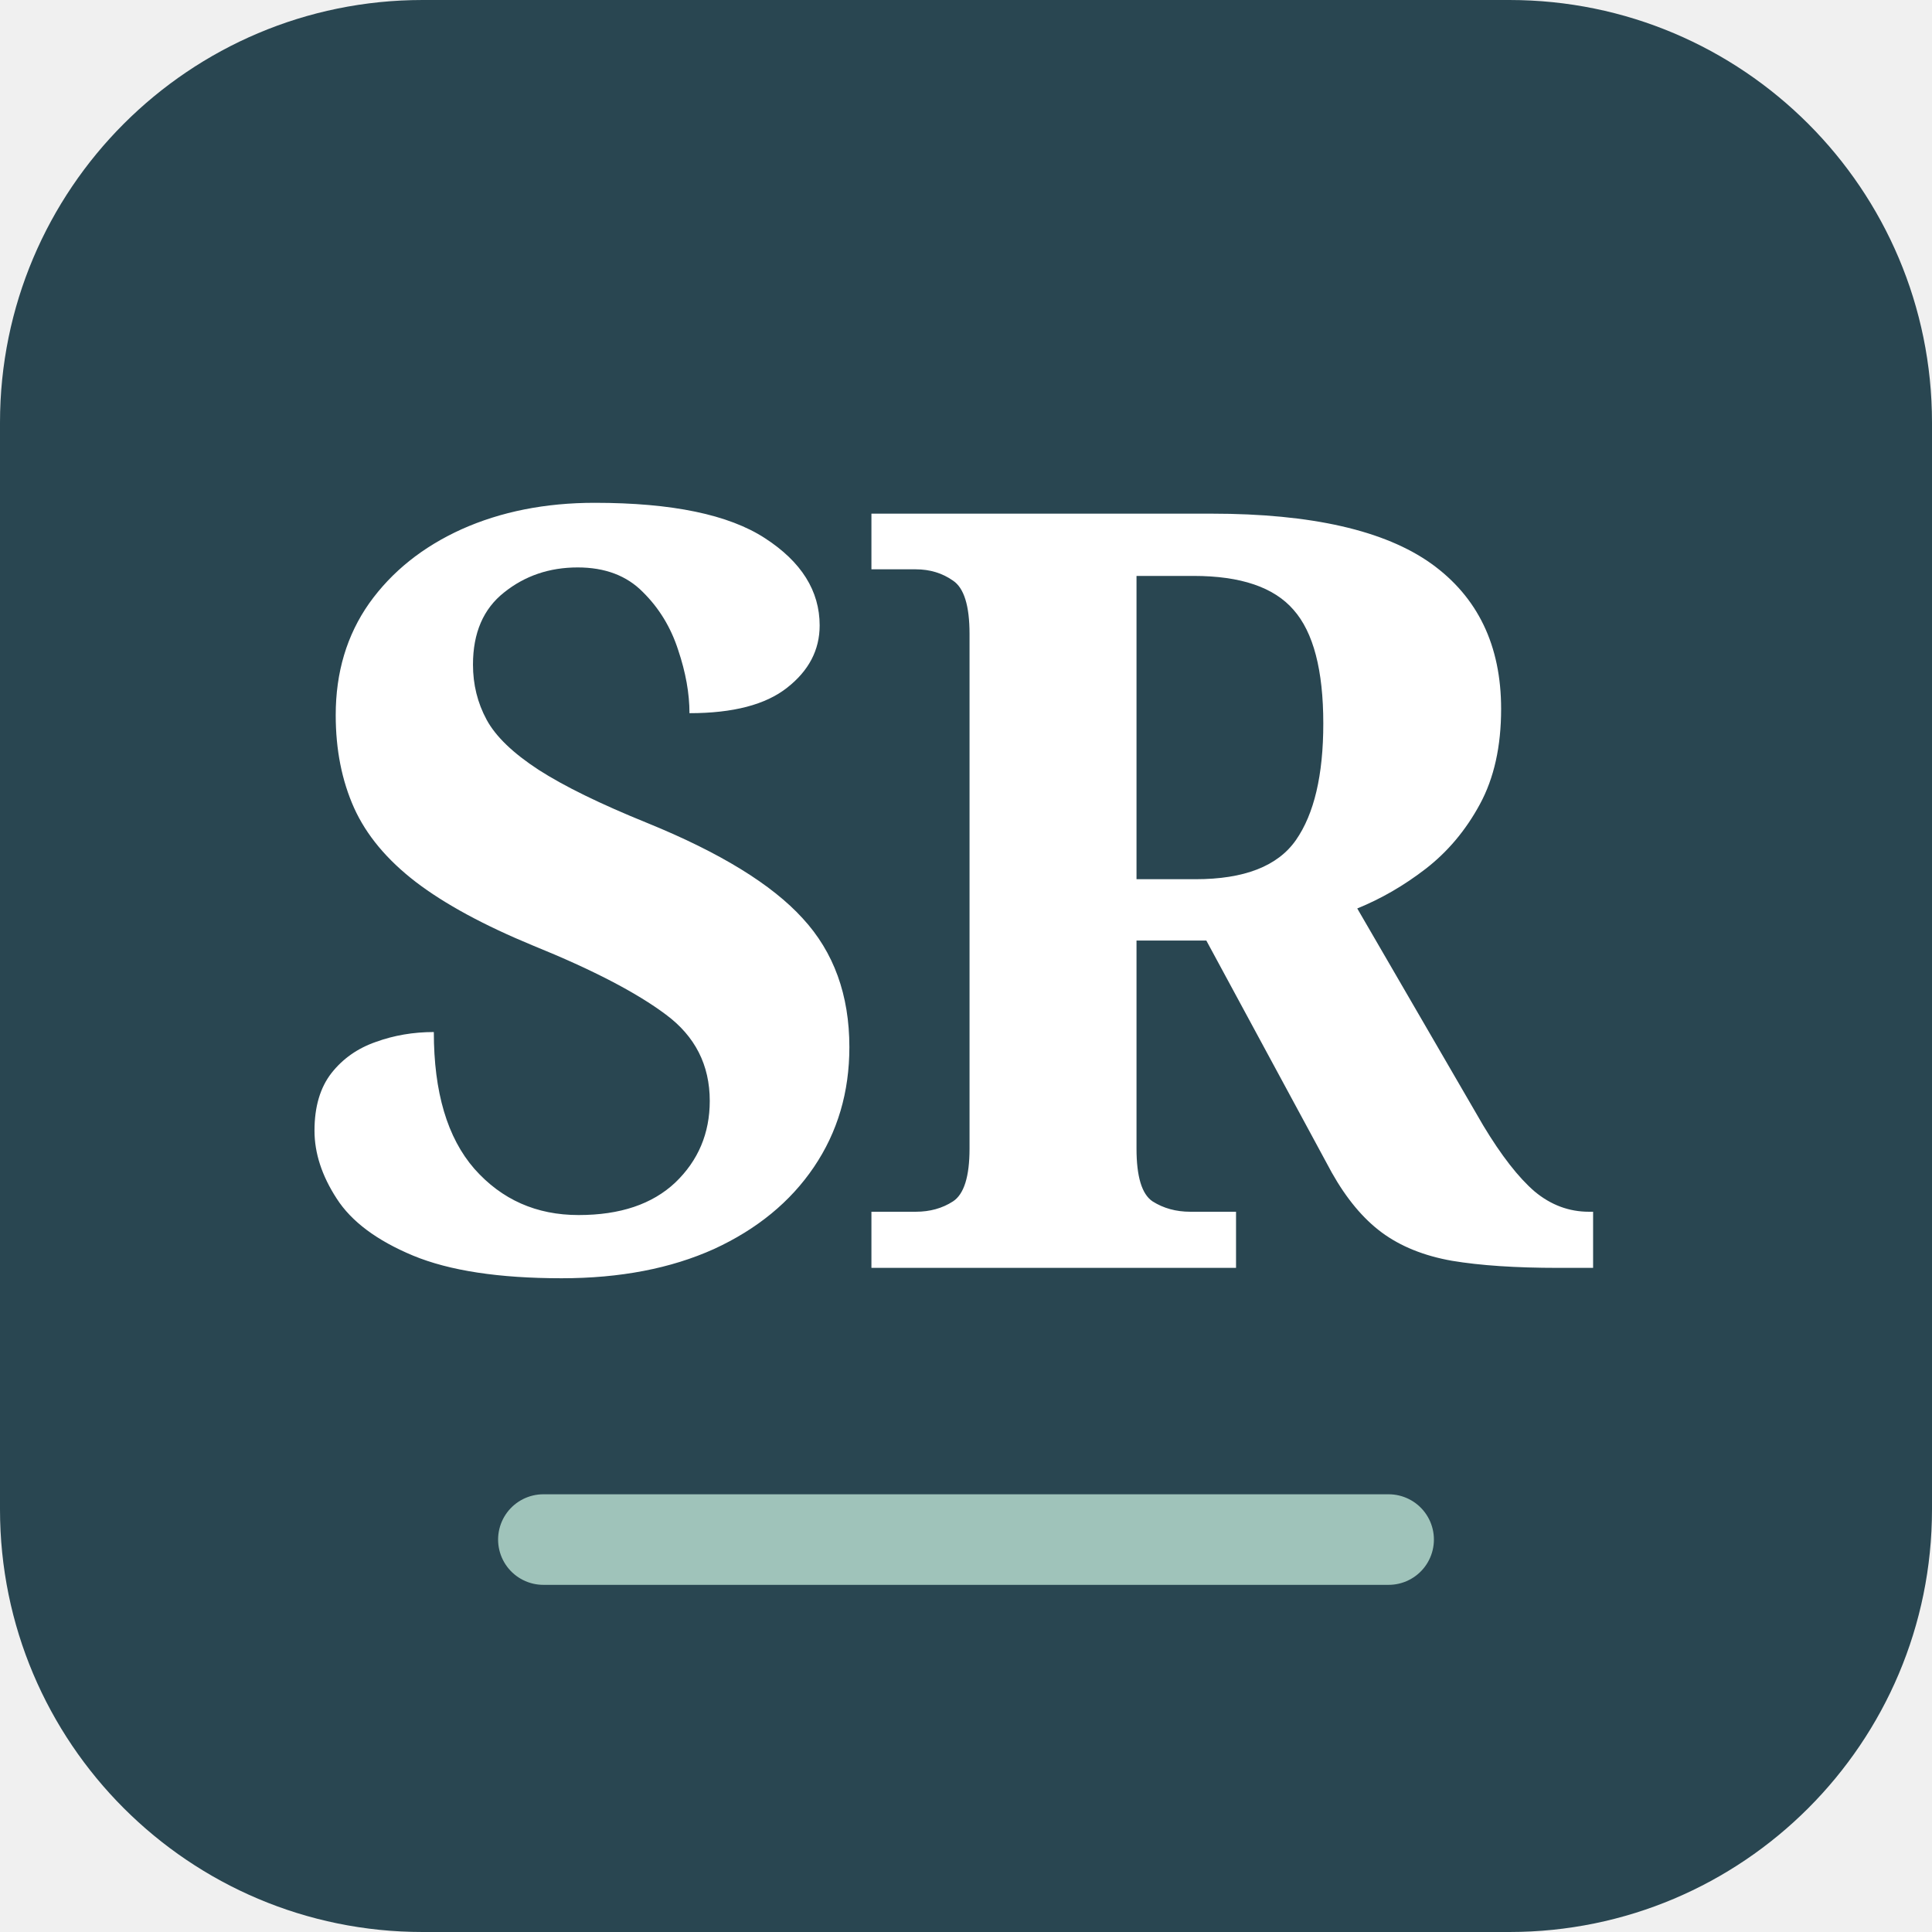
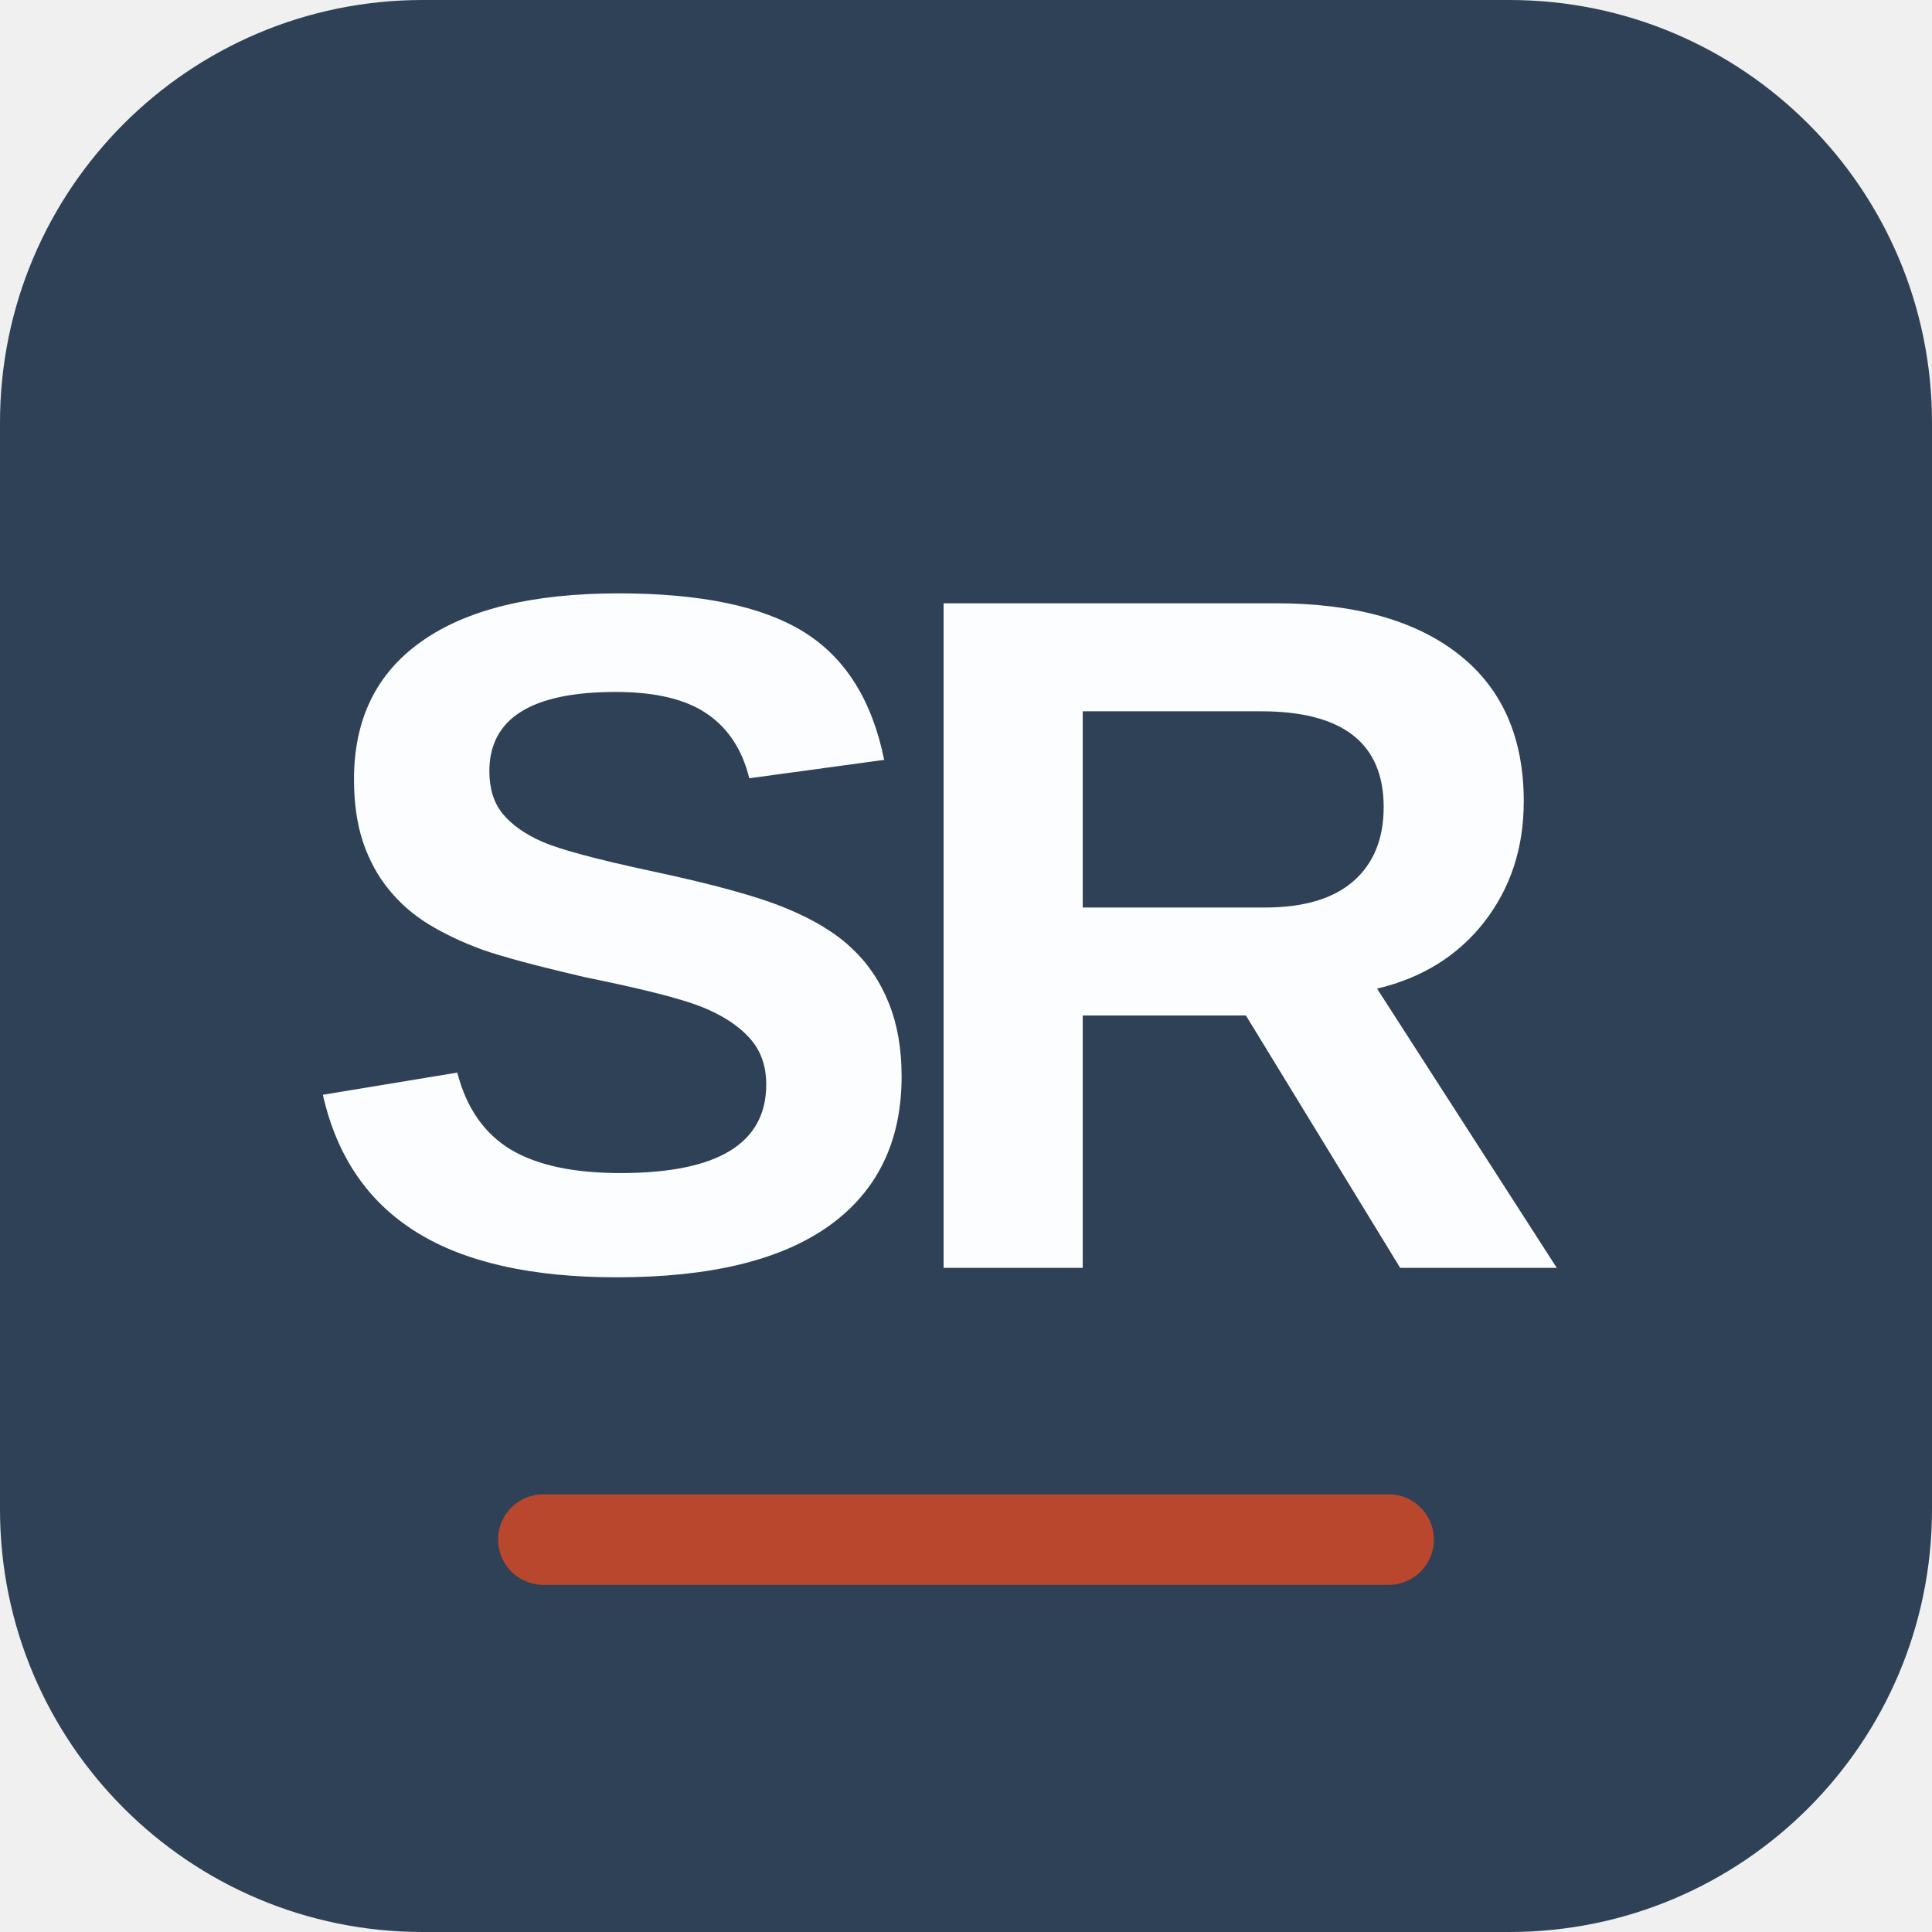
<svg xmlns="http://www.w3.org/2000/svg" viewBox="0 0 64 64">
-   <rect width="64" height="64" rx="14" fill="#294651" />
-   <text x="31" y="42" fill="#fff" font-family="Georgia,serif" font-size="35" font-weight="700" text-anchor="middle" letter-spacing="-2">SR</text>
-   <path d="M18 51h28" stroke="#9fc3ba" stroke-width="3" stroke-linecap="round" />
+   <rect width="64" height="64" rx="14" fill="#2f4156" />
+   <text x="31" y="42" fill="#fcfdff" font-family="Arial,sans-serif" font-size="32" font-weight="700" text-anchor="middle" letter-spacing="-2">SR</text>
+   <path d="M18 51h28" stroke="#b9472e" stroke-width="3" stroke-linecap="round" />
</svg>
